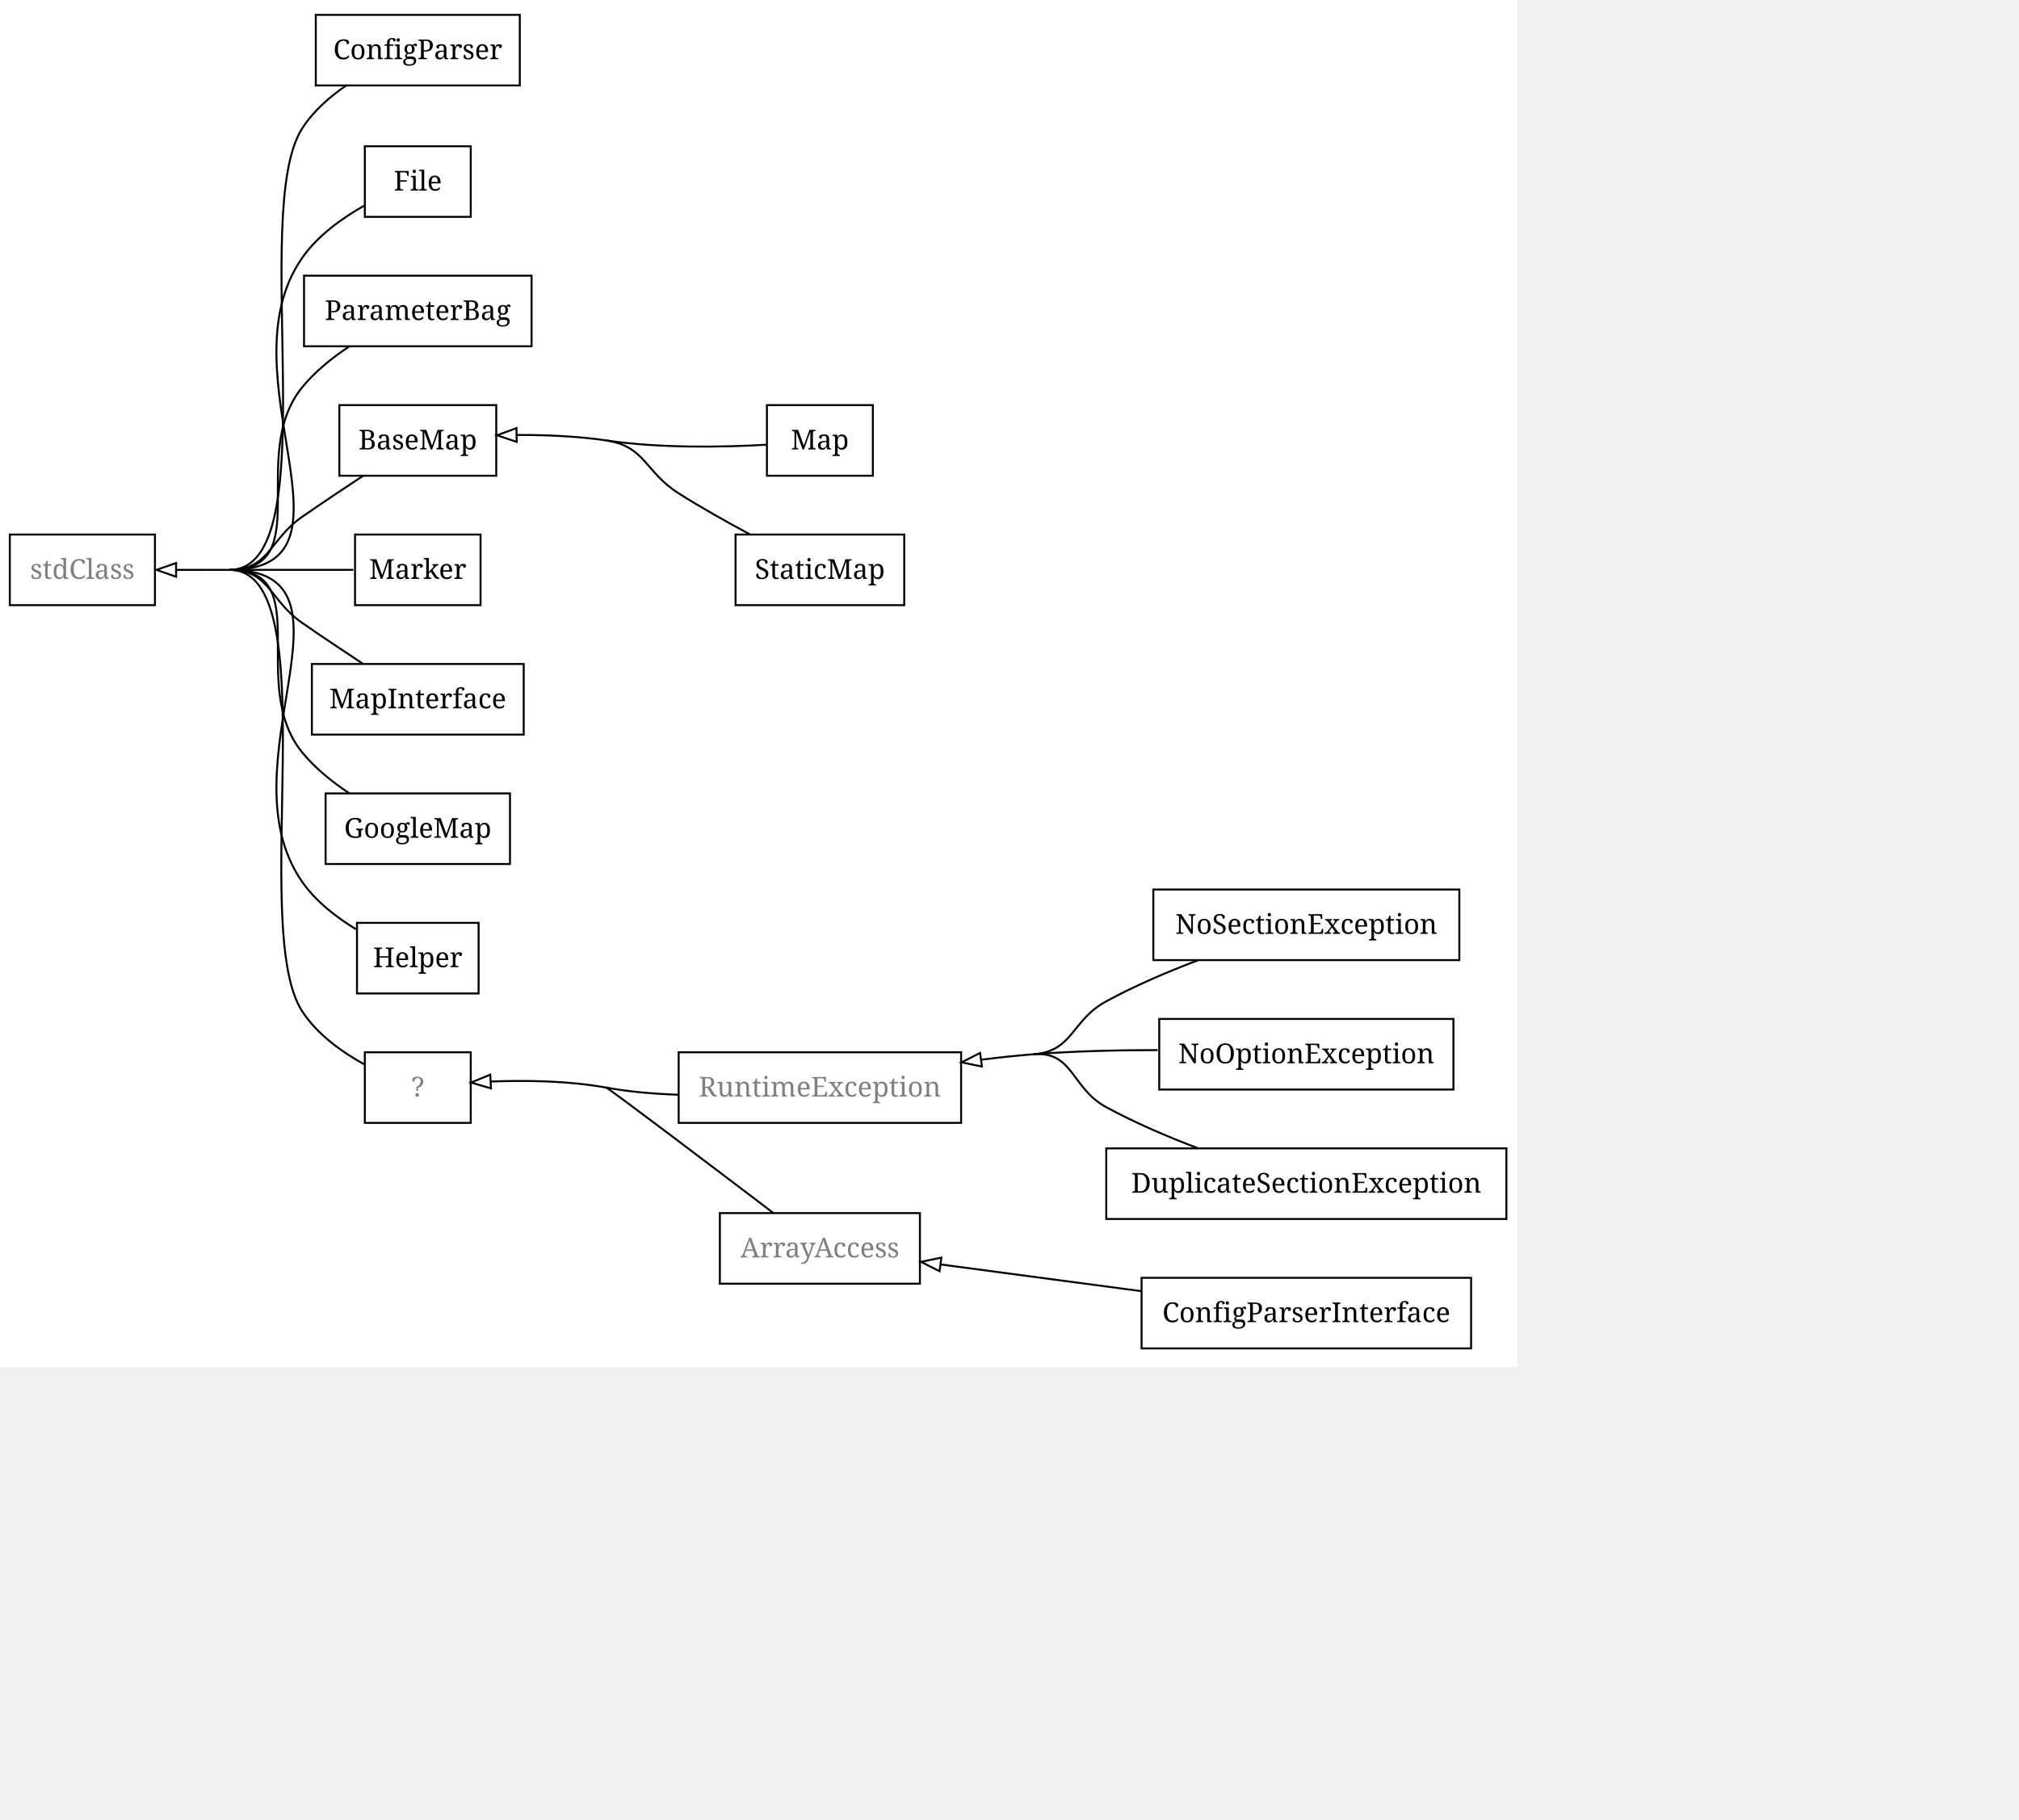
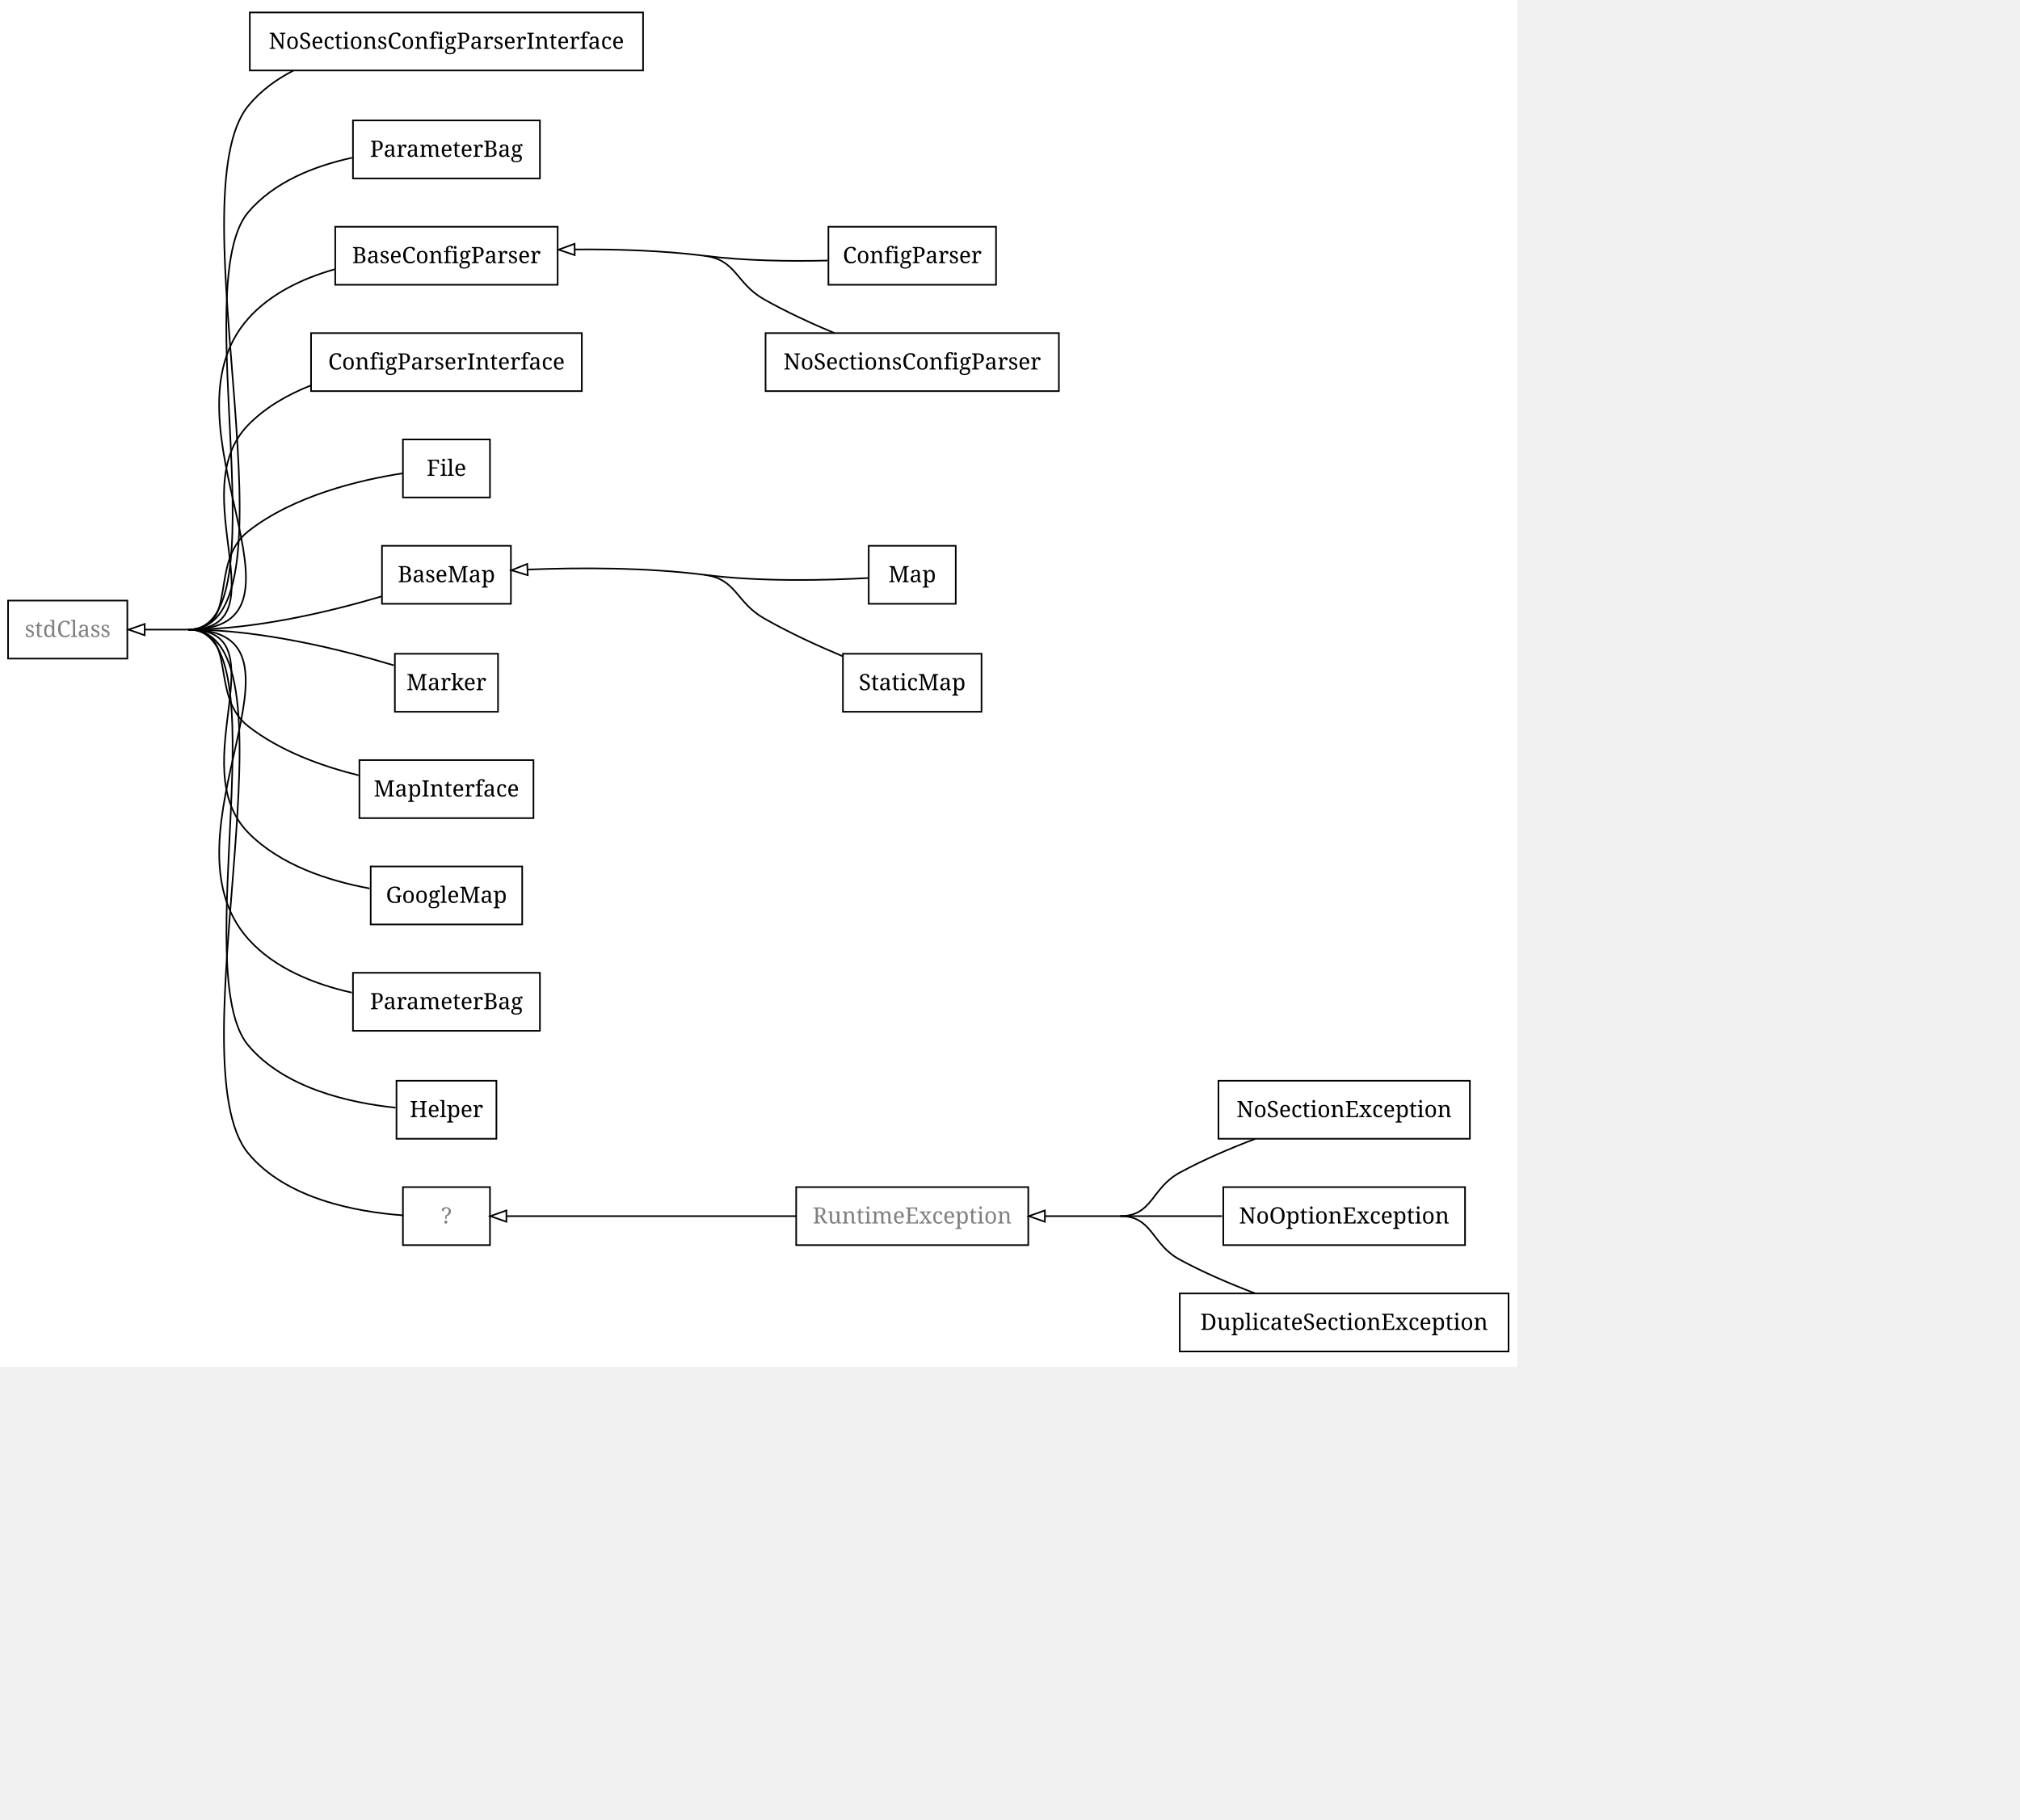
- <svg xmlns="http://www.w3.org/2000/svg" xmlns:xlink="http://www.w3.org/1999/xlink" width="772pt" height="696pt">
-   <g id="viewport" class="graph" transform="scale(1 1) rotate(0) translate(4 691.6)">
-     <polygon fill="white" stroke="white" points="-4,5 -4,-691.6 769,-691.6 769,5 -4,5" />
+ <svg xmlns="http://www.w3.org/2000/svg" xmlns:xlink="http://www.w3.org/1999/xlink" width="940pt" height="847pt">
+   <g id="viewport" class="graph" transform="scale(1 1) rotate(0) translate(4 842.8)">
+     <polygon fill="white" stroke="white" points="-4,5 -4,-842.8 937,-842.8 937,5 -4,5" />
    <g id="node1" class="node">
-       <polygon fill="white" stroke="black" points="75,-419.023 1,-419.023 1,-383.023 75,-383.023 75,-419.023" />
-       <text text-anchor="middle" x="38" y="-396.423" font-family="Times Roman,serif" font-size="14.00" fill="gray">stdClass</text>
+       <polygon fill="white" stroke="black" points="75,-470.074 1,-470.074 1,-434.074 75,-434.074 75,-470.074" />
+       <text text-anchor="middle" x="38" y="-447.474" font-family="Times Roman,serif" font-size="14.00" fill="gray">stdClass</text>
    </g>
    <g id="node2" class="node">
-       <a xlink:href="_ConfigParser_ConfigParser.html" xlink:title="ConfigParser" target="_top">
-         <polygon fill="white" stroke="black" points="261,-684.023 157,-684.023 157,-648.023 261,-648.023 261,-684.023" />
-         <text text-anchor="middle" x="209" y="-661.423" font-family="Times Roman,serif" font-size="14.00">ConfigParser</text>
+       <a xlink:href="_ConfigParser_NoSectionsConfigParserInterface.html" xlink:title="NoSectionsConfigParserInterface" target="_top">
+         <polygon fill="white" stroke="black" points="395,-835.074 151,-835.074 151,-799.074 395,-799.074 395,-835.074" />
+         <text text-anchor="middle" x="273" y="-812.474" font-family="Times Roman,serif" font-size="14.00">NoSectionsConfigParserInterface</text>
      </a>
    </g>
    <g id="edge2" class="edge">
-       <path fill="none" stroke="black" d="M172.473,-647.976C163.878,-642.097 155.601,-634.78 150,-626.023 122.699,-583.335 163.672,-401.052 113,-401.023" />
+       <path fill="none" stroke="black" d="M178.135,-799.05C167.394,-793.541 157.599,-786.378 150,-777.074 104.019,-720.776 185.689,-452.168 113,-452.074" />
    </g>
    <g id="node3" class="node">
-       <a xlink:href="_ConfigParser_File.html" xlink:title="File" target="_top">
-         <polygon fill="white" stroke="black" points="236,-617.023 182,-617.023 182,-581.023 236,-581.023 236,-617.023" />
-         <text text-anchor="middle" x="209" y="-594.423" font-family="Times Roman,serif" font-size="14.00">File</text>
+       <a xlink:href="_ConfigParser_ParameterBag.html" xlink:title="ParameterBag" target="_top">
+         <polygon fill="white" stroke="black" points="331,-768.074 215,-768.074 215,-732.074 331,-732.074 331,-768.074" />
+         <text text-anchor="middle" x="273" y="-745.474" font-family="Times Roman,serif" font-size="14.00">ParameterBag</text>
      </a>
    </g>
    <g id="edge4" class="edge">
-       <path fill="none" stroke="black" d="M181.754,-586.774C170.346,-580.347 157.922,-571.414 150,-560.023 108.574,-500.457 185.555,-401.065 113,-401.023" />
+       <path fill="none" stroke="black" d="M214.472,-744.904C191.105,-739.81 166,-729.962 150,-711.074 112.42,-666.712 171.14,-452.149 113,-452.074" />
    </g>
    <g id="node4" class="node">
-       <a xlink:href="_ParameterBag.html" xlink:title="ParameterBag" target="_top">
-         <polygon fill="white" stroke="black" points="267,-551.023 151,-551.023 151,-515.023 267,-515.023 267,-551.023" />
-         <text text-anchor="middle" x="209" y="-528.423" font-family="Times Roman,serif" font-size="14.00">ParameterBag</text>
+       <a xlink:href="_ConfigParser_BaseConfigParser.html" xlink:title="BaseConfigParser" target="_top">
+         <polygon fill="white" stroke="black" points="342,-702.074 204,-702.074 204,-666.074 342,-666.074 342,-702.074" />
+         <text text-anchor="middle" x="273" y="-679.474" font-family="Times Roman,serif" font-size="14.00">BaseConfigParser</text>
      </a>
    </g>
    <g id="edge6" class="edge">
-       <path fill="none" stroke="black" d="M174.007,-514.905C165.301,-509.14 156.584,-502.121 150,-494.023 121.936,-459.508 157.484,-401.049 113,-401.023" />
+       <path fill="none" stroke="black" d="M203.416,-675.623C183.642,-669.95 163.766,-660.562 150,-645.074 91.979,-579.792 200.34,-452.187 113,-452.074" />
    </g>
    <g id="node5" class="node">
-       <a xlink:href="_Google_Maps_BaseMap.html" xlink:title="BaseMap" target="_top">
-         <polygon fill="white" stroke="black" points="249,-485.023 169,-485.023 169,-449.023 249,-449.023 249,-485.023" />
-         <text text-anchor="middle" x="209" y="-462.423" font-family="Times Roman,serif" font-size="14.00">BaseMap</text>
+       <a xlink:href="_ConfigParser_ConfigParser.html" xlink:title="ConfigParser" target="_top">
+         <polygon fill="white" stroke="black" points="614,-702.074 510,-702.074 510,-666.074 614,-666.074 614,-702.074" />
+         <text text-anchor="middle" x="562" y="-679.474" font-family="Times Roman,serif" font-size="14.00">ConfigParser</text>
      </a>
    </g>
    <g id="edge8" class="edge">
-       <path fill="none" stroke="black" d="M180.91,-448.836C171.068,-442.363 159.983,-434.959 150,-428.023 133.282,-416.407 133.357,-401.035 113,-401.023" />
+       <path fill="none" stroke="black" d="M509.406,-681.107C485.937,-680.546 457.998,-680.927 433,-684.074" />
    </g>
    <g id="node6" class="node">
-       <a xlink:href="_Google_Maps_Map.html" xlink:title="Map" target="_top">
-         <polygon fill="white" stroke="black" points="441,-485.023 387,-485.023 387,-449.023 441,-449.023 441,-485.023" />
-         <text text-anchor="middle" x="414" y="-462.423" font-family="Times Roman,serif" font-size="14.00">Map</text>
+       <a xlink:href="_ConfigParser_NoSectionsConfigParser.html" xlink:title="NoSectionsConfigParser" target="_top">
+         <polygon fill="white" stroke="black" points="653,-636.074 471,-636.074 471,-600.074 653,-600.074 653,-636.074" />
+         <text text-anchor="middle" x="562" y="-613.474" font-family="Times Roman,serif" font-size="14.00">NoSectionsConfigParser</text>
      </a>
    </g>
    <g id="edge10" class="edge">
-       <path fill="none" stroke="black" d="M386.962,-464.833C364.807,-463.562 332.705,-462.921 305,-467.023" />
+       <path fill="none" stroke="black" d="M513.726,-636.091C499.329,-642.111 483.734,-649.289 470,-657.074 452.29,-667.112 453.198,-681.531 433,-684.074" />
+       <path fill="none" stroke="black" d="M433,-684.074C406.966,-687.351 378.361,-688.209 352.625,-687.988" />
+       <polygon fill="none" stroke="black" points="352.59,-684.488 342.541,-687.846 352.491,-691.487 352.59,-684.488" />
    </g>
    <g id="node7" class="node">
-       <a xlink:href="_Google_Maps_StaticMap.html" xlink:title="StaticMap" target="_top">
-         <polygon fill="white" stroke="black" points="457,-419.023 371,-419.023 371,-383.023 457,-383.023 457,-419.023" />
-         <text text-anchor="middle" x="414" y="-396.423" font-family="Times Roman,serif" font-size="14.00">StaticMap</text>
+       <a xlink:href="_ConfigParser_ConfigParserInterface.html" xlink:title="ConfigParserInterface" target="_top">
+         <polygon fill="white" stroke="black" points="357,-636.074 189,-636.074 189,-600.074 357,-600.074 357,-636.074" />
+         <text text-anchor="middle" x="273" y="-613.474" font-family="Times Roman,serif" font-size="14.00">ConfigParserInterface</text>
      </a>
    </g>
    <g id="edge12" class="edge">
-       <path fill="none" stroke="black" d="M378.302,-419.141C366.547,-425.428 353.538,-432.734 342,-440.023 324.789,-450.895 325.138,-464.041 305,-467.023" />
-       <path fill="none" stroke="black" d="M305,-467.023C290.406,-469.183 274.428,-469.85 259.766,-469.797" />
-       <polygon fill="none" stroke="black" points="259.413,-466.292 249.362,-469.643 259.309,-473.291 259.413,-466.292" />
+       <path fill="none" stroke="black" d="M188.962,-603.623C174.513,-597.947 160.722,-590.051 150,-579.074 108.921,-537.015 171.791,-452.15 113,-452.074" />
    </g>
    <g id="node8" class="node">
-       <a xlink:href="_Google_Maps_Marker.html" xlink:title="Marker" target="_top">
-         <polygon fill="white" stroke="black" points="241,-419.023 177,-419.023 177,-383.023 241,-383.023 241,-419.023" />
-         <text text-anchor="middle" x="209" y="-396.423" font-family="Times Roman,serif" font-size="14.00">Marker</text>
+       <a xlink:href="_ConfigParser_File.html" xlink:title="File" target="_top">
+         <polygon fill="white" stroke="black" points="300,-570.074 246,-570.074 246,-534.074 300,-534.074 300,-570.074" />
+         <text text-anchor="middle" x="273" y="-547.474" font-family="Times Roman,serif" font-size="14.00">File</text>
      </a>
    </g>
    <g id="edge14" class="edge">
-       <path fill="none" stroke="black" d="M176.121,-401.032C157.584,-401.035 134,-401.035 113,-401.023" />
+       <path fill="none" stroke="black" d="M245.969,-549.08C219.179,-544.924 178.177,-535.228 150,-513.074 125.074,-493.475 144.709,-452.115 113,-452.074" />
    </g>
    <g id="node9" class="node">
-       <a xlink:href="_Google_Maps_MapInterface.html" xlink:title="MapInterface" target="_top">
-         <polygon fill="white" stroke="black" points="263,-353.023 155,-353.023 155,-317.023 263,-317.023 263,-353.023" />
-         <text text-anchor="middle" x="209" y="-330.423" font-family="Times Roman,serif" font-size="14.00">MapInterface</text>
+       <a xlink:href="_Google_Maps_BaseMap.html" xlink:title="BaseMap" target="_top">
+         <polygon fill="white" stroke="black" points="313,-504.074 233,-504.074 233,-468.074 313,-468.074 313,-504.074" />
+         <text text-anchor="middle" x="273" y="-481.474" font-family="Times Roman,serif" font-size="14.00">BaseMap</text>
      </a>
    </g>
    <g id="edge16" class="edge">
-       <path fill="none" stroke="black" d="M180.91,-353.21C171.068,-359.683 159.983,-367.087 150,-374.023 133.282,-385.639 133.357,-401.035 113,-401.023" />
+       <path fill="none" stroke="black" d="M232.729,-472.666C200.672,-463.179 154.461,-452.128 113,-452.074" />
    </g>
    <g id="node10" class="node">
-       <a xlink:href="_Google_GoogleMap.html" xlink:title="GoogleMap" target="_top">
-         <polygon fill="white" stroke="black" points="256,-287.023 162,-287.023 162,-251.023 256,-251.023 256,-287.023" />
-         <text text-anchor="middle" x="209" y="-264.423" font-family="Times Roman,serif" font-size="14.00">GoogleMap</text>
+       <a xlink:href="_Google_Maps_Map.html" xlink:title="Map" target="_top">
+         <polygon fill="white" stroke="black" points="589,-504.074 535,-504.074 535,-468.074 589,-468.074 589,-504.074" />
+         <text text-anchor="middle" x="562" y="-481.474" font-family="Times Roman,serif" font-size="14.00">Map</text>
      </a>
    </g>
    <g id="edge18" class="edge">
-       <path fill="none" stroke="black" d="M174.007,-287.14C165.301,-292.905 156.584,-299.925 150,-308.023 121.936,-342.537 157.484,-401.049 113,-401.023" />
+       <path fill="none" stroke="black" d="M534.693,-484.075C508.495,-482.628 467.878,-481.619 433,-486.074" />
    </g>
    <g id="node11" class="node">
-       <a xlink:href="_Helper.html" xlink:title="Helper" target="_top">
-         <polygon fill="white" stroke="black" points="240,-221.023 178,-221.023 178,-185.023 240,-185.023 240,-221.023" />
-         <text text-anchor="middle" x="209" y="-198.423" font-family="Times Roman,serif" font-size="14.00">Helper</text>
+       <a xlink:href="_Google_Maps_StaticMap.html" xlink:title="StaticMap" target="_top">
+         <polygon fill="white" stroke="black" points="605,-437.074 519,-437.074 519,-401.074 605,-401.074 605,-437.074" />
+         <text text-anchor="middle" x="562" y="-414.474" font-family="Times Roman,serif" font-size="14.00">StaticMap</text>
      </a>
    </g>
    <g id="edge20" class="edge">
-       <path fill="none" stroke="black" d="M177.477,-217.776C167.336,-223.95 156.94,-232.043 150,-242.023 108.574,-301.589 185.555,-401.065 113,-401.023" />
+       <path fill="none" stroke="black" d="M518.912,-435.496C503.151,-442.099 485.414,-450.243 470,-459.074 452.336,-469.193 453.193,-483.494 433,-486.074" />
+       <path fill="none" stroke="black" d="M433,-486.074C396.609,-490.722 355.182,-490.574 323.601,-489.342" />
+       <polygon fill="none" stroke="black" points="323.434,-485.831 313.289,-488.887 323.126,-492.824 323.434,-485.831" />
    </g>
    <g id="node12" class="node">
-       <polygon fill="white" stroke="black" points="236,-155.023 182,-155.023 182,-119.023 236,-119.023 236,-155.023" />
-       <text text-anchor="middle" x="209" y="-132.423" font-family="Times Roman,serif" font-size="14.00" fill="gray">?</text>
+       <a xlink:href="_Google_Maps_Marker.html" xlink:title="Marker" target="_top">
+         <polygon fill="white" stroke="black" points="305,-437.074 241,-437.074 241,-401.074 305,-401.074 305,-437.074" />
+         <text text-anchor="middle" x="273" y="-414.474" font-family="Times Roman,serif" font-size="14.00">Marker</text>
+       </a>
    </g>
    <g id="edge22" class="edge">
-       <path fill="none" stroke="black" d="M181.704,-148.866C170.143,-155.256 157.611,-164.275 150,-176.023 122.449,-218.55 163.672,-401.052 113,-401.023" />
-       <path fill="none" stroke="black" d="M113,-401.023C104.202,-401.018 94.823,-401.015 85.783,-401.015" />
-       <polygon fill="none" stroke="black" points="85.77,-397.515 75.77,-401.014 85.77,-404.515 85.77,-397.515" />
+       <path fill="none" stroke="black" d="M240.311,-429.905C208.257,-439.548 157.813,-452.132 113,-452.074" />
    </g>
    <g id="node13" class="node">
-       <polygon fill="white" stroke="black" points="486,-155.023 342,-155.023 342,-119.023 486,-119.023 486,-155.023" />
-       <text text-anchor="middle" x="414" y="-132.423" font-family="Times Roman,serif" font-size="14.00" fill="gray">RuntimeException</text>
+       <a xlink:href="_Google_Maps_MapInterface.html" xlink:title="MapInterface" target="_top">
+         <polygon fill="white" stroke="black" points="327,-371.074 219,-371.074 219,-335.074 327,-335.074 327,-371.074" />
+         <text text-anchor="middle" x="273" y="-348.474" font-family="Times Roman,serif" font-size="14.00">MapInterface</text>
+       </a>
    </g>
    <g id="edge24" class="edge">
-       <path fill="none" stroke="black" d="M341.847,-133.376C329.487,-133.789 316.823,-134.873 305,-137.023" />
+       <path fill="none" stroke="black" d="M218.496,-361.636C195.564,-367.328 169.692,-376.707 150,-392.074 125.301,-411.347 144.329,-452.114 113,-452.074" />
    </g>
    <g id="node14" class="node">
-       <a xlink:href="_ConfigParser_Exception_NoSectionException.html" xlink:title="NoSectionException" target="_top">
-         <polygon fill="white" stroke="black" points="740,-238.023 584,-238.023 584,-202.023 740,-202.023 740,-238.023" />
-         <text text-anchor="middle" x="662" y="-215.423" font-family="Times Roman,serif" font-size="14.00">NoSectionException</text>
+       <a xlink:href="_Google_GoogleMap.html" xlink:title="GoogleMap" target="_top">
+         <polygon fill="white" stroke="black" points="320,-305.074 226,-305.074 226,-269.074 320,-269.074 320,-305.074" />
+         <text text-anchor="middle" x="273" y="-282.474" font-family="Times Roman,serif" font-size="14.00">GoogleMap</text>
      </a>
    </g>
    <g id="edge26" class="edge">
-       <path fill="none" stroke="black" d="M606.811,-201.972C591.292,-196.087 574.659,-188.989 560,-181.023 542.113,-171.302 543.296,-155.596 523,-154.023" />
+       <path fill="none" stroke="black" d="M225.333,-291.425C199.849,-296.139 169.744,-305.902 150,-326.074 109.174,-367.783 171.364,-452.15 113,-452.074" />
    </g>
    <g id="node15" class="node">
-       <a xlink:href="_ConfigParser_Exception_NoOptionException.html" xlink:title="NoOptionException" target="_top">
-         <polygon fill="white" stroke="black" points="737,-172.023 587,-172.023 587,-136.023 737,-136.023 737,-172.023" />
-         <text text-anchor="middle" x="662" y="-149.423" font-family="Times Roman,serif" font-size="14.00">NoOptionException</text>
+       <a xlink:href="_Google_ParameterBag.html" xlink:title="ParameterBag" target="_top">
+         <polygon fill="white" stroke="black" points="331,-239.074 215,-239.074 215,-203.074 331,-203.074 331,-239.074" />
+         <text text-anchor="middle" x="273" y="-216.474" font-family="Times Roman,serif" font-size="14.00">ParameterBag</text>
      </a>
    </g>
    <g id="edge28" class="edge">
-       <path fill="none" stroke="black" d="M586.17,-156.145C565.645,-156.141 543.451,-155.608 523,-154.023" />
+       <path fill="none" stroke="black" d="M214.279,-226.766C191.165,-231.962 166.305,-241.747 150,-260.074 92.237,-325.002 199.903,-452.187 113,-452.074" />
    </g>
    <g id="node16" class="node">
-       <a xlink:href="_ConfigParser_Exception_DuplicateSectionException.html" xlink:title="DuplicateSectionException" target="_top">
-         <polygon fill="white" stroke="black" points="764,-106.023 560,-106.023 560,-70.023 764,-70.023 764,-106.023" />
-         <text text-anchor="middle" x="662" y="-83.423" font-family="Times Roman,serif" font-size="14.00">DuplicateSectionException</text>
+       <a xlink:href="_Helper.html" xlink:title="Helper" target="_top">
+         <polygon fill="white" stroke="black" points="304,-172.074 242,-172.074 242,-136.074 304,-136.074 304,-172.074" />
+         <text text-anchor="middle" x="273" y="-149.474" font-family="Times Roman,serif" font-size="14.00">Helper</text>
      </a>
    </g>
    <g id="edge30" class="edge">
-       <path fill="none" stroke="black" d="M606.811,-106.073C591.292,-111.959 574.659,-119.056 560,-127.023 542.113,-136.743 543.296,-155.596 523,-154.023" />
-       <path fill="none" stroke="black" d="M523,-154.023C514.329,-153.351 505.304,-152.382 496.325,-151.243" />
-       <polygon fill="none" stroke="black" points="496.602,-147.749 486.226,-149.892 495.674,-154.688 496.602,-147.749" />
+       <path fill="none" stroke="black" d="M241.407,-155.374C213.032,-158.336 172.479,-167.354 150,-194.074 112.713,-238.395 170.92,-452.149 113,-452.074" />
    </g>
    <g id="node17" class="node">
-       <polygon fill="white" stroke="black" points="465,-73.023 363,-73.023 363,-37.023 465,-37.023 465,-73.023" />
-       <text text-anchor="middle" x="414" y="-50.423" font-family="Times Roman,serif" font-size="14.00" fill="gray">ArrayAccess</text>
+       <polygon fill="white" stroke="black" points="300,-106.074 246,-106.074 246,-70.074 300,-70.074 300,-106.074" />
+       <text text-anchor="middle" x="273" y="-83.474" font-family="Times Roman,serif" font-size="14.00" fill="gray">?</text>
    </g>
    <g id="edge32" class="edge">
-       <path fill="none" stroke="black" d="M390.17,-73.156C358.487,-97.236 306.296,-136.787 305,-137.023" />
-       <path fill="none" stroke="black" d="M305,-137.023C285.81,-140.513 264.102,-140.812 246.19,-140.108" />
-       <polygon fill="none" stroke="black" points="246.295,-136.609 236.129,-139.594 245.938,-143.6 246.295,-136.609" />
+       <path fill="none" stroke="black" d="M245.806,-88.573C217.258,-90.678 173.345,-98.705 150,-127.074 103.812,-183.201 185.689,-452.168 113,-452.074" />
+       <path fill="none" stroke="black" d="M113,-452.074C104.202,-452.062 94.823,-452.057 85.783,-452.055" />
+       <polygon fill="none" stroke="black" points="85.77,-448.555 75.77,-452.055 85.769,-455.555 85.77,-448.555" />
    </g>
    <g id="node18" class="node">
-       <a xlink:href="_ConfigParser_ConfigParserInterface.html" xlink:title="ConfigParserInterface" target="_top">
-         <polygon fill="white" stroke="black" points="746,-40.023 578,-40.023 578,-4.023 746,-4.023 746,-40.023" />
-         <text text-anchor="middle" x="662" y="-17.423" font-family="Times Roman,serif" font-size="14.00">ConfigParserInterface</text>
+       <polygon fill="white" stroke="black" points="634,-106.074 490,-106.074 490,-70.074 634,-70.074 634,-106.074" />
+       <text text-anchor="middle" x="562" y="-83.474" font-family="Times Roman,serif" font-size="14.00" fill="gray">RuntimeException</text>
+     </g>
+     <g id="edge34" class="edge">
+       <path fill="none" stroke="black" d="M489.819,-88.074C432.86,-88.074 355.703,-88.074 310.447,-88.074" />
+       <polygon fill="none" stroke="black" points="310.205,-84.574 300.205,-88.074 310.205,-91.574 310.205,-84.574" />
+     </g>
+     <g id="node19" class="node">
+       <a xlink:href="_ConfigParser_Exception_NoSectionException.html" xlink:title="NoSectionException" target="_top">
+         <polygon fill="white" stroke="black" points="908,-172.074 752,-172.074 752,-136.074 908,-136.074 908,-172.074" />
+         <text text-anchor="middle" x="830" y="-149.474" font-family="Times Roman,serif" font-size="14.00">NoSectionException</text>
      </a>
    </g>
-     <g id="edge34" class="edge">
-       <path fill="none" stroke="black" d="M577.692,-33.241C544.26,-37.69 506.525,-42.711 475.717,-46.81" />
-       <polygon fill="none" stroke="black" points="475.002,-43.375 465.551,-48.163 475.925,-50.313 475.002,-43.375" />
+     <g id="edge36" class="edge">
+       <path fill="none" stroke="black" d="M774.811,-136.023C759.292,-130.138 742.659,-123.04 728,-115.074 710.113,-105.353 711.357,-88.074 691,-88.074" />
+     </g>
+     <g id="node20" class="node">
+       <a xlink:href="_ConfigParser_Exception_NoOptionException.html" xlink:title="NoOptionException" target="_top">
+         <polygon fill="white" stroke="black" points="905,-106.074 755,-106.074 755,-70.074 905,-70.074 905,-106.074" />
+         <text text-anchor="middle" x="830" y="-83.474" font-family="Times Roman,serif" font-size="14.00">NoOptionException</text>
+       </a>
+     </g>
+     <g id="edge38" class="edge">
+       <path fill="none" stroke="black" d="M754.252,-88.074C733.727,-88.074 711.512,-88.074 691,-88.074" />
+     </g>
+     <g id="node21" class="node">
+       <a xlink:href="_ConfigParser_Exception_DuplicateSectionException.html" xlink:title="DuplicateSectionException" target="_top">
+         <polygon fill="white" stroke="black" points="932,-40.074 728,-40.074 728,-4.074 932,-4.074 932,-40.074" />
+         <text text-anchor="middle" x="830" y="-17.474" font-family="Times Roman,serif" font-size="14.00">DuplicateSectionException</text>
+       </a>
+     </g>
+     <g id="edge40" class="edge">
+       <path fill="none" stroke="black" d="M774.811,-40.124C759.292,-46.01 742.659,-53.107 728,-61.074 710.113,-70.794 711.357,-88.074 691,-88.074" />
+       <path fill="none" stroke="black" d="M691,-88.074C675.935,-88.074 659.881,-88.074 644.397,-88.074" />
+       <polygon fill="none" stroke="black" points="644.321,-84.574 634.321,-88.074 644.321,-91.574 644.321,-84.574" />
    </g>
  </g>
</svg>
